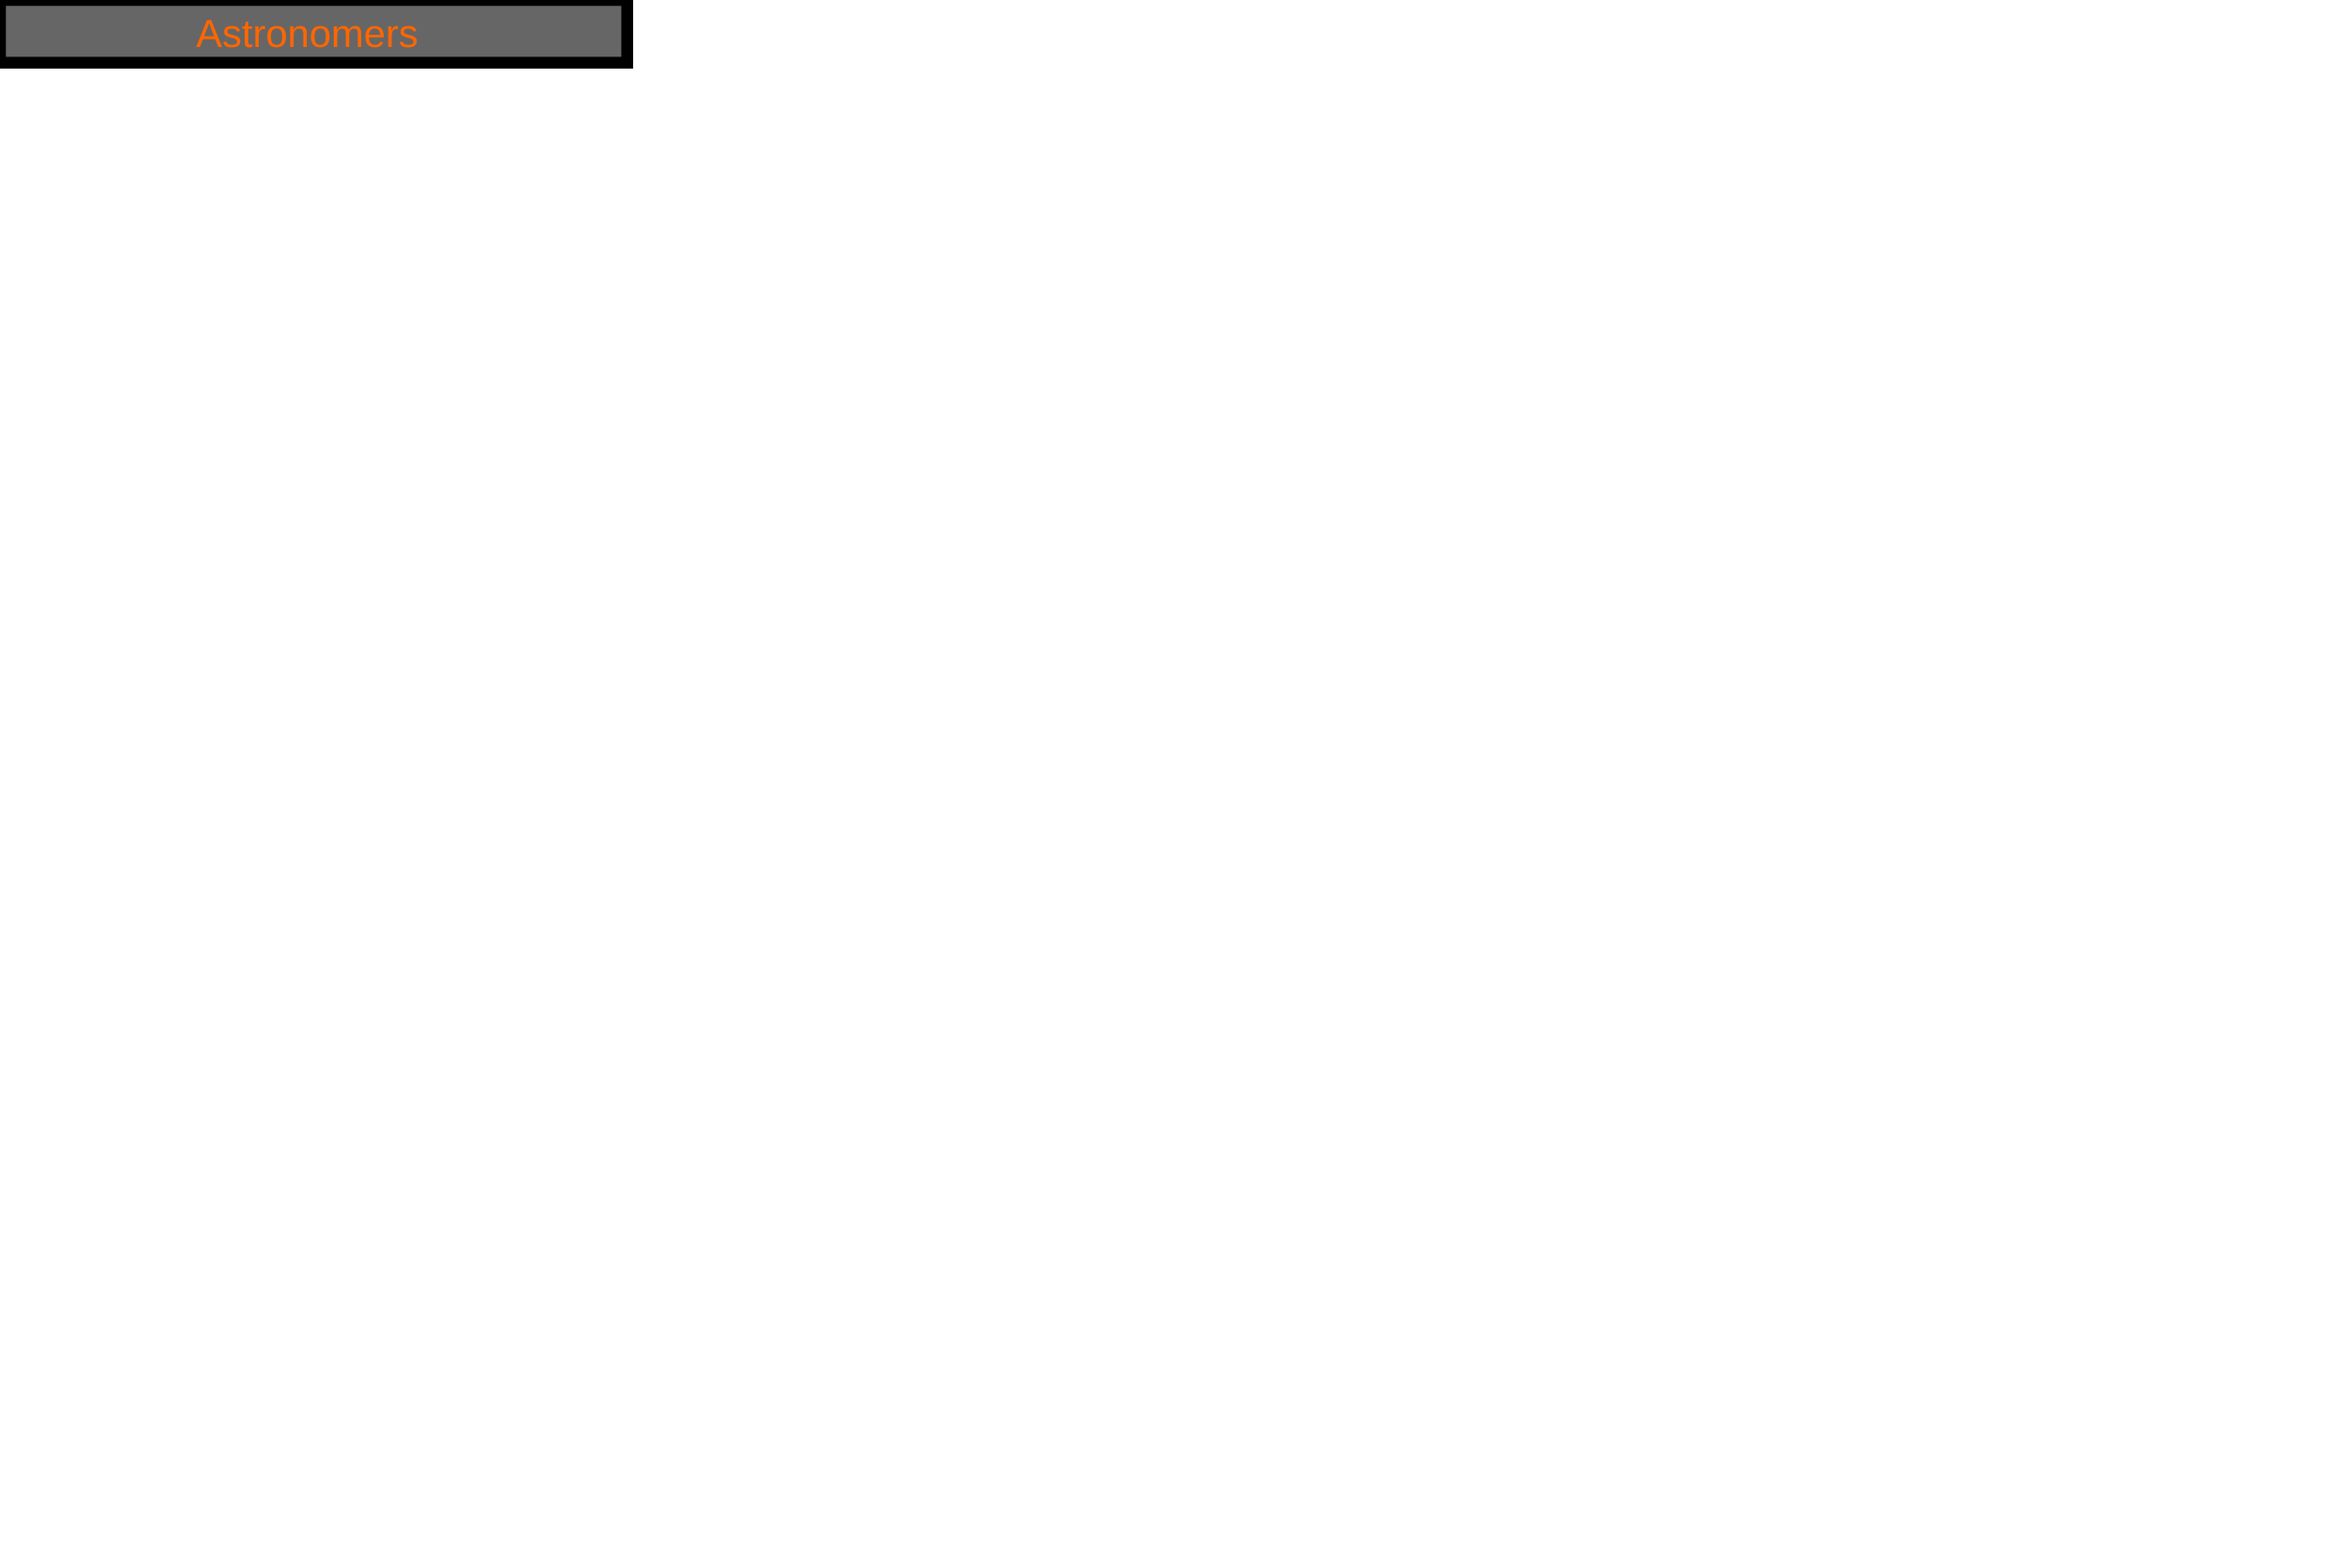
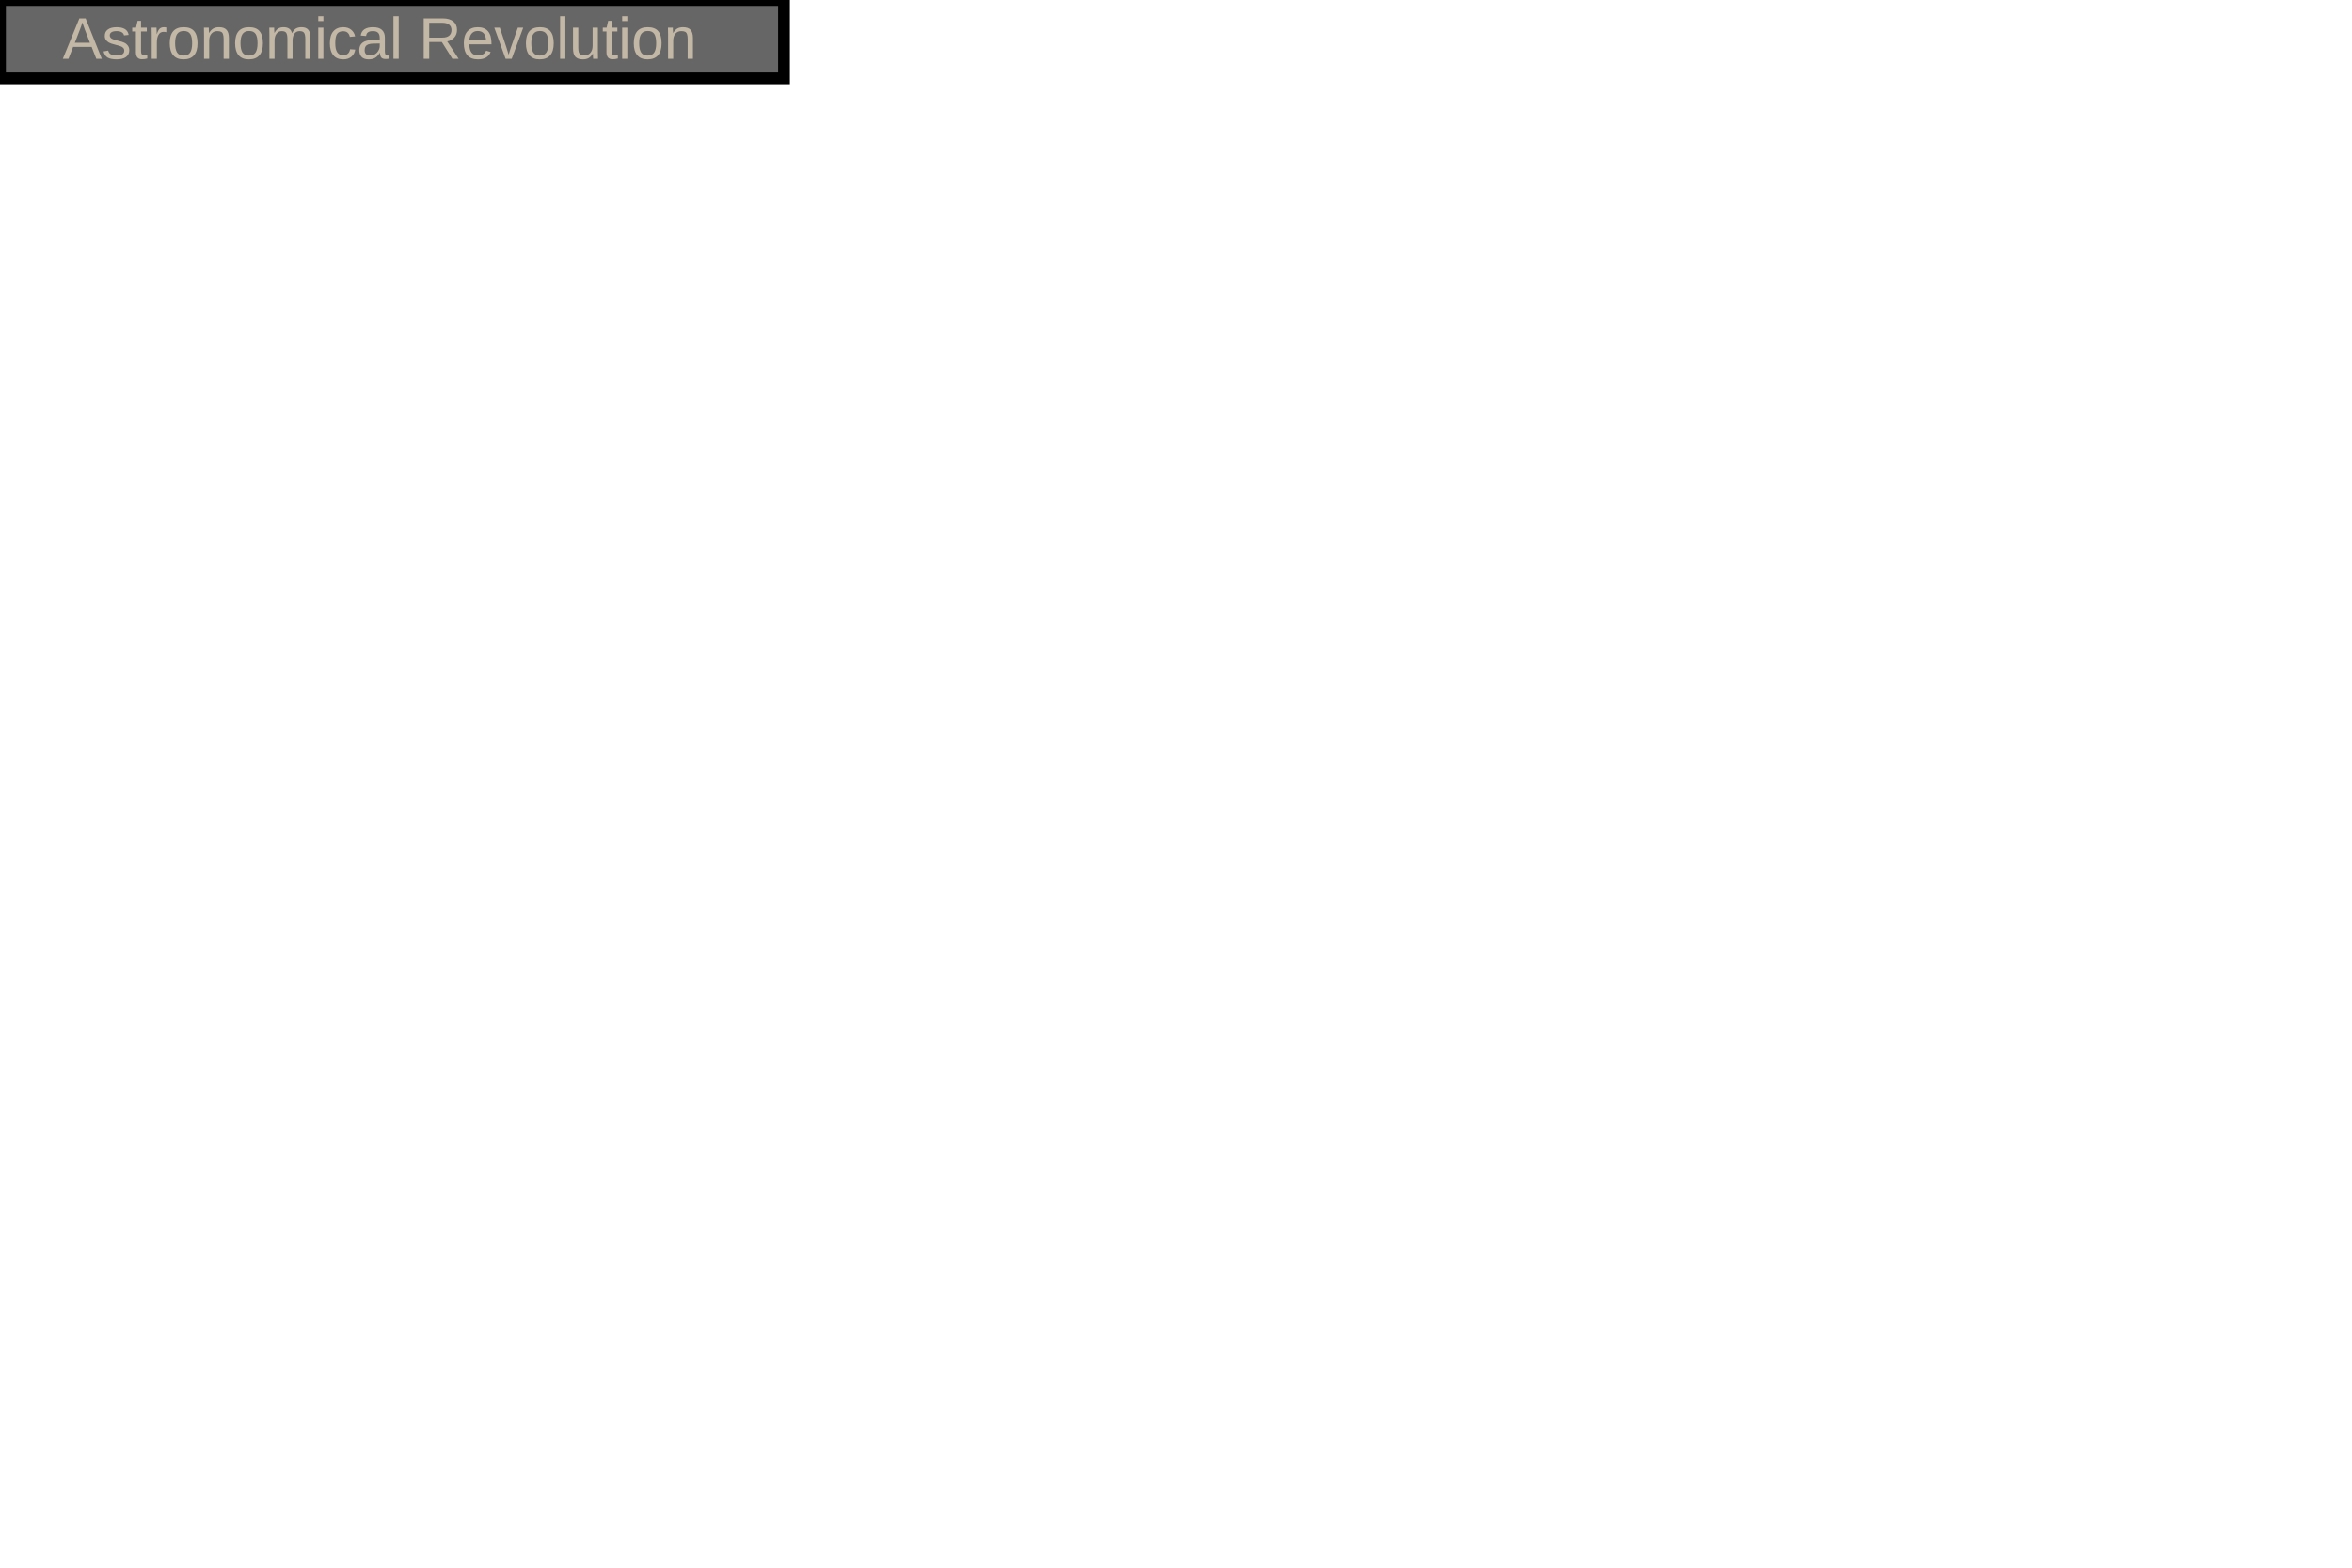
<svg xmlns="http://www.w3.org/2000/svg" version="1.1" viewBox="0 0 300 200">
-   <rect width="80" height="8" fill="#666666" style="fill:rgb();stroke-width:1.5;stroke:rgb(0,0,0)" />
-   <text fill="#FF6600" font-size="5" font-family="Arial" x="25" y="6">Astronomers</text>
+   <rect width="100" height="10" fill="#666666" style="fill:rgb();stroke-width:1.5;stroke:rgb(0,0,0)" />
+   <text fill="#c3b7a6" font-size="7.5" font-family="Arial" x="8" y="7.5">Astronomical Revolution</text>
</svg>
